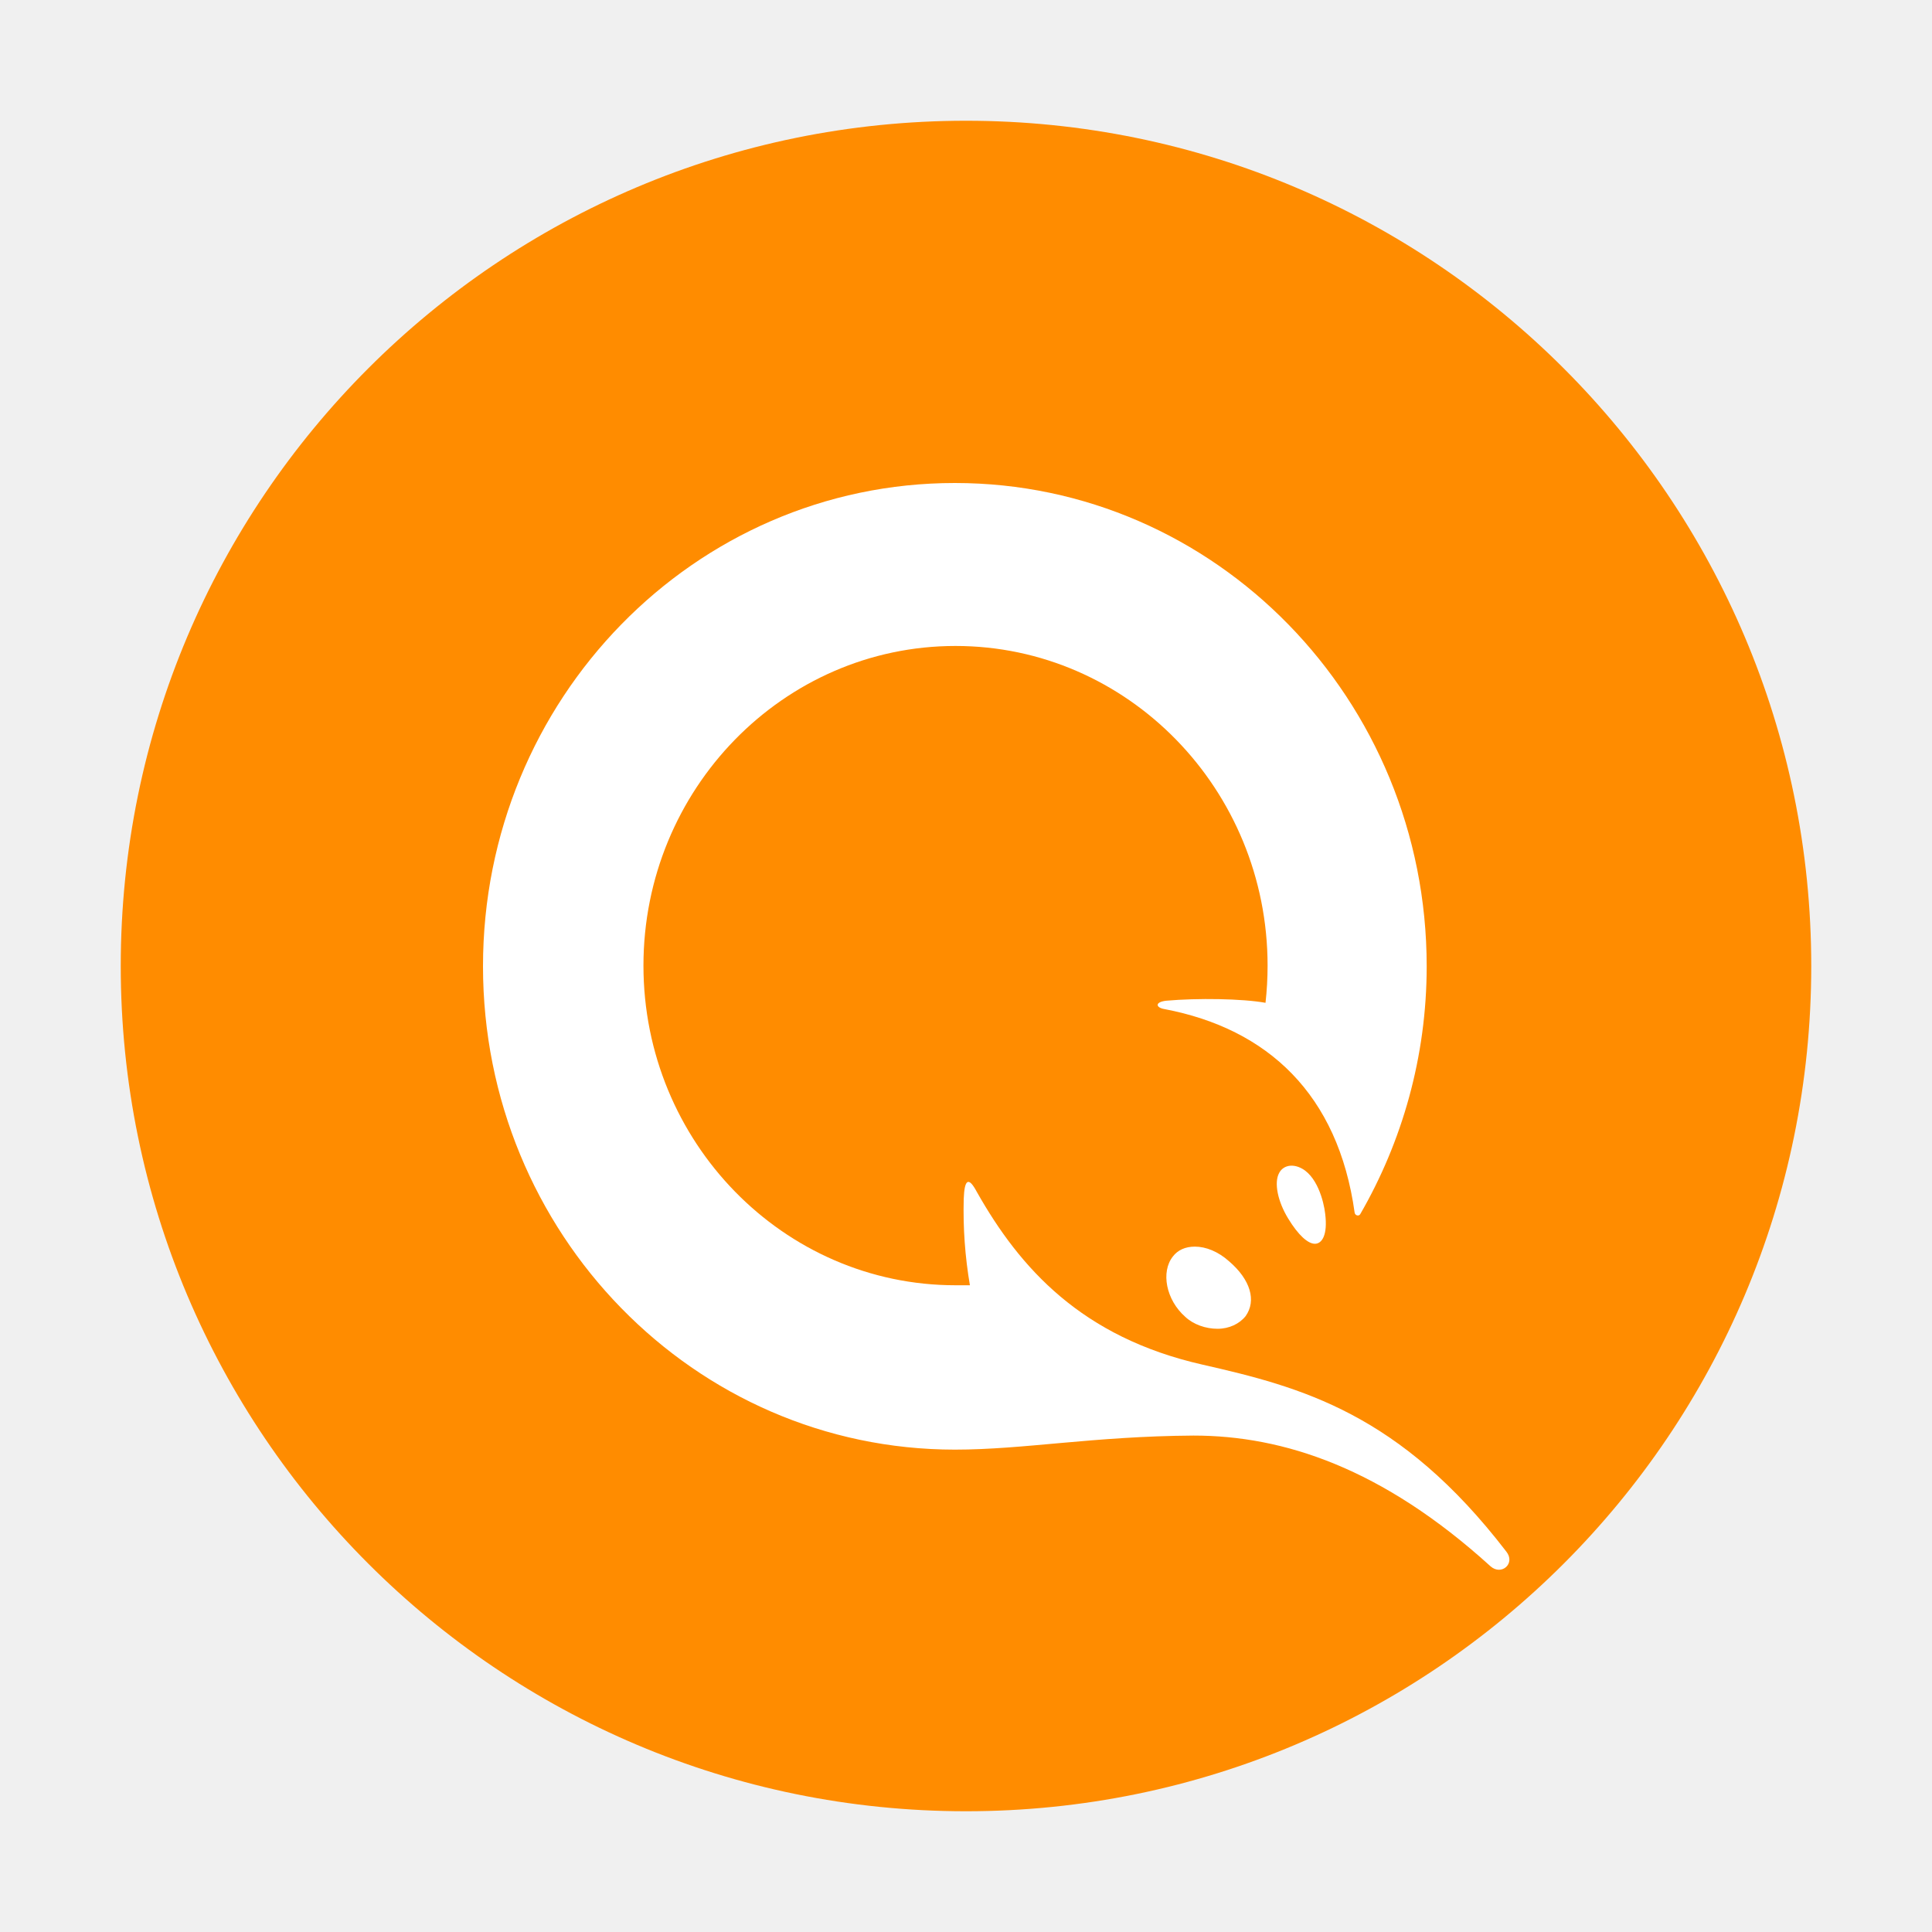
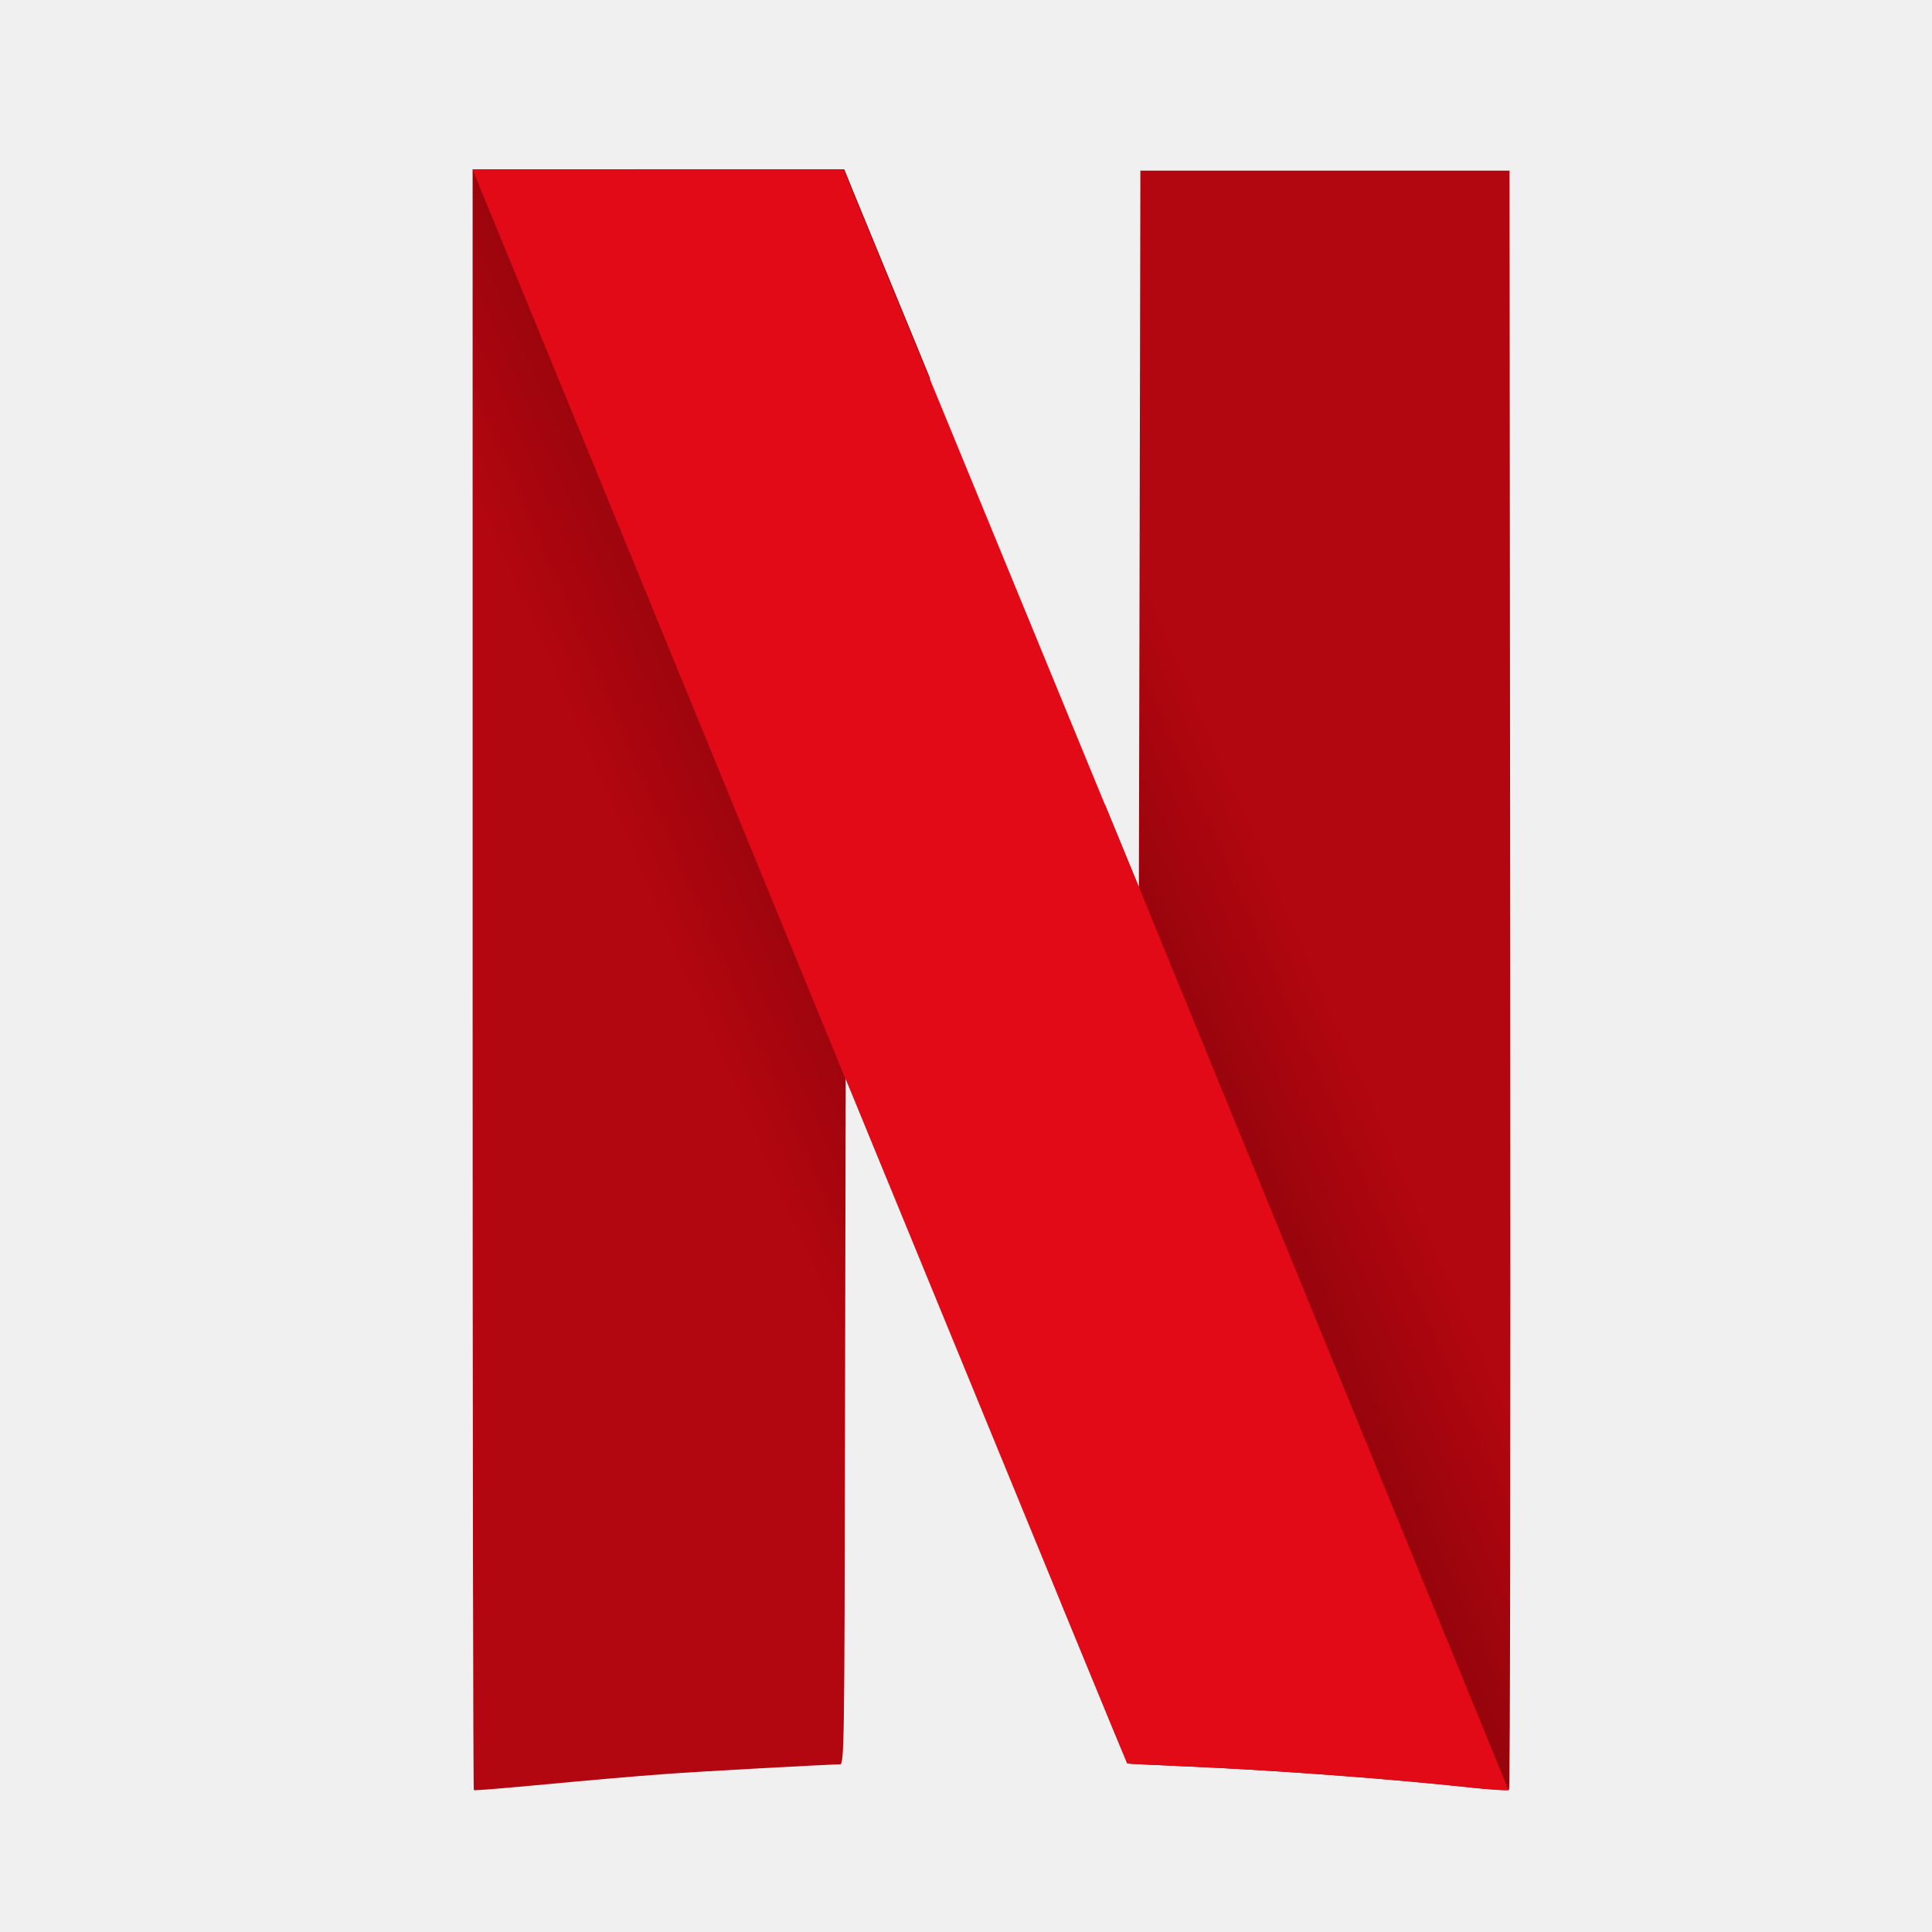
- <svg xmlns="http://www.w3.org/2000/svg" width="40" height="40" viewBox="0 0 40 40" fill="none">
-   <circle cx="20" cy="20" r="17.5" fill="#FF8C00" />
-   <path d="M27.436 25.126C27.408 24.878 27.266 24.311 26.896 24.166H26.897C26.712 24.093 26.556 24.151 26.485 24.282C26.371 24.486 26.456 24.878 26.67 25.228C26.882 25.577 27.081 25.751 27.224 25.751C27.366 25.751 27.493 25.577 27.436 25.126Z" fill="white" />
-   <path d="M25.448 26.115C25.221 25.911 24.966 25.81 24.738 25.81C24.54 25.81 24.384 25.882 24.284 26.013C24.029 26.333 24.142 26.915 24.54 27.264C24.71 27.424 24.966 27.511 25.207 27.511C25.448 27.511 25.661 27.409 25.789 27.249C26.017 26.929 25.889 26.493 25.448 26.115Z" fill="white" />
-   <path d="M10 20.006C10 25.533 14.373 30.012 19.769 30.013C21.203 30.013 22.623 29.736 24.71 29.722C26.57 29.722 28.615 30.391 30.858 32.427C31.086 32.631 31.384 32.369 31.185 32.122C28.984 29.256 26.939 28.718 24.895 28.253C22.396 27.686 21.118 26.26 20.223 24.675C20.053 24.355 19.968 24.413 19.953 24.82C19.937 25.42 19.98 26.019 20.081 26.61H19.783C16.219 26.61 13.322 23.642 13.322 19.992C13.322 16.341 16.219 13.374 19.783 13.374C23.347 13.374 26.244 16.341 26.244 19.992C26.244 20.253 26.229 20.515 26.201 20.762C25.718 20.675 24.795 20.661 24.142 20.719C23.901 20.748 23.929 20.864 24.114 20.893C26.244 21.3 27.706 22.653 28.047 25.111C28.061 25.169 28.132 25.184 28.161 25.14C29.027 23.642 29.538 21.882 29.538 20.006C29.538 14.48 25.164 10 19.769 10C14.373 10 10 14.479 10 20.006Z" fill="white" />
+ <svg xmlns="http://www.w3.org/2000/svg" width="27" height="27" viewBox="0 0 27 27" fill="none">
+   <path d="M15.937 2.385L15.927 7.391L15.916 12.396L15.438 11.234V11.231L14.819 22.374C15.428 23.852 15.753 24.642 15.757 24.645C15.76 24.648 16.107 24.665 16.526 24.683C17.793 24.737 19.365 24.853 20.559 24.981C20.836 25.011 21.072 25.026 21.089 25.014C21.106 25.002 21.11 19.907 21.106 13.689L21.096 2.385H15.937V2.385Z" fill="url(#paint0_linear_1850_14128)" />
+   <path d="M6.605 2.37V13.686C6.605 19.91 6.612 25.008 6.622 25.017C6.632 25.026 7.079 24.987 7.619 24.937C8.159 24.886 8.904 24.82 9.274 24.794C9.842 24.752 11.545 24.66 11.739 24.657C11.798 24.657 11.802 24.403 11.809 19.863L11.819 15.069L12.231 16.07C12.293 16.225 12.314 16.272 12.376 16.424L12.996 5.284C12.865 4.965 12.934 5.132 12.785 4.769C12.279 3.538 11.85 2.499 11.833 2.451L11.798 2.367H6.605V2.37Z" fill="url(#paint1_linear_1850_14128)" />
+   <path d="M6.605 2.37L11.816 15.078V15.072L12.227 16.073C14.516 21.647 15.745 24.639 15.752 24.645C15.756 24.648 16.102 24.665 16.521 24.683C17.788 24.737 19.36 24.853 20.554 24.981C20.828 25.011 21.067 25.026 21.081 25.014L15.915 12.393V12.396L15.437 11.234C14.97 10.099 14.658 9.339 12.778 4.769C12.273 3.538 11.843 2.499 11.826 2.451L11.791 2.367H9.198L6.605 2.37Z" fill="#E30A17" />
+   <defs>
+     <linearGradient id="paint0_linear_1850_14128" x1="23.433" y1="19.308" x2="15.176" y2="22.934" gradientUnits="userSpaceOnUse">
+       <stop stop-color="#B20610" />
+       <stop offset="0.256" stop-color="#B20610" />
+       <stop offset="1" stop-color="#590004" />
+     </linearGradient>
+     <linearGradient id="paint1_linear_1850_14128" x1="4.101" y1="7.332" x2="13.03" y2="3.456" gradientUnits="userSpaceOnUse">
+       <stop stop-color="#B20610" />
+       <stop offset="0.256" stop-color="#B20610" />
+       <stop offset="1" stop-color="#590004" />
+     </linearGradient>
+   </defs>
</svg>
